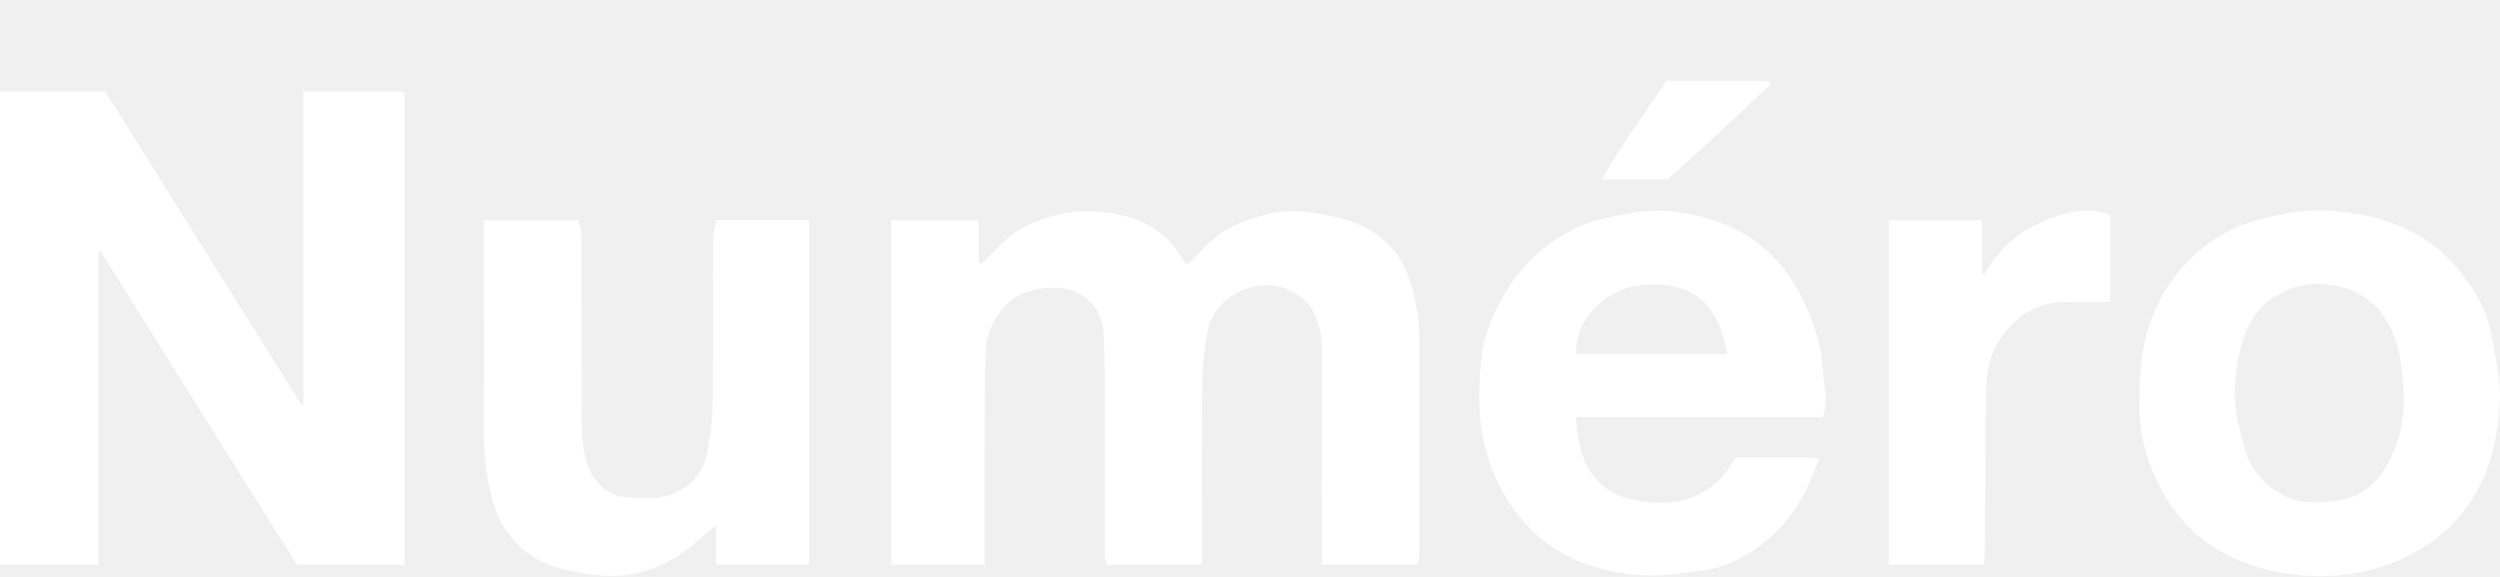
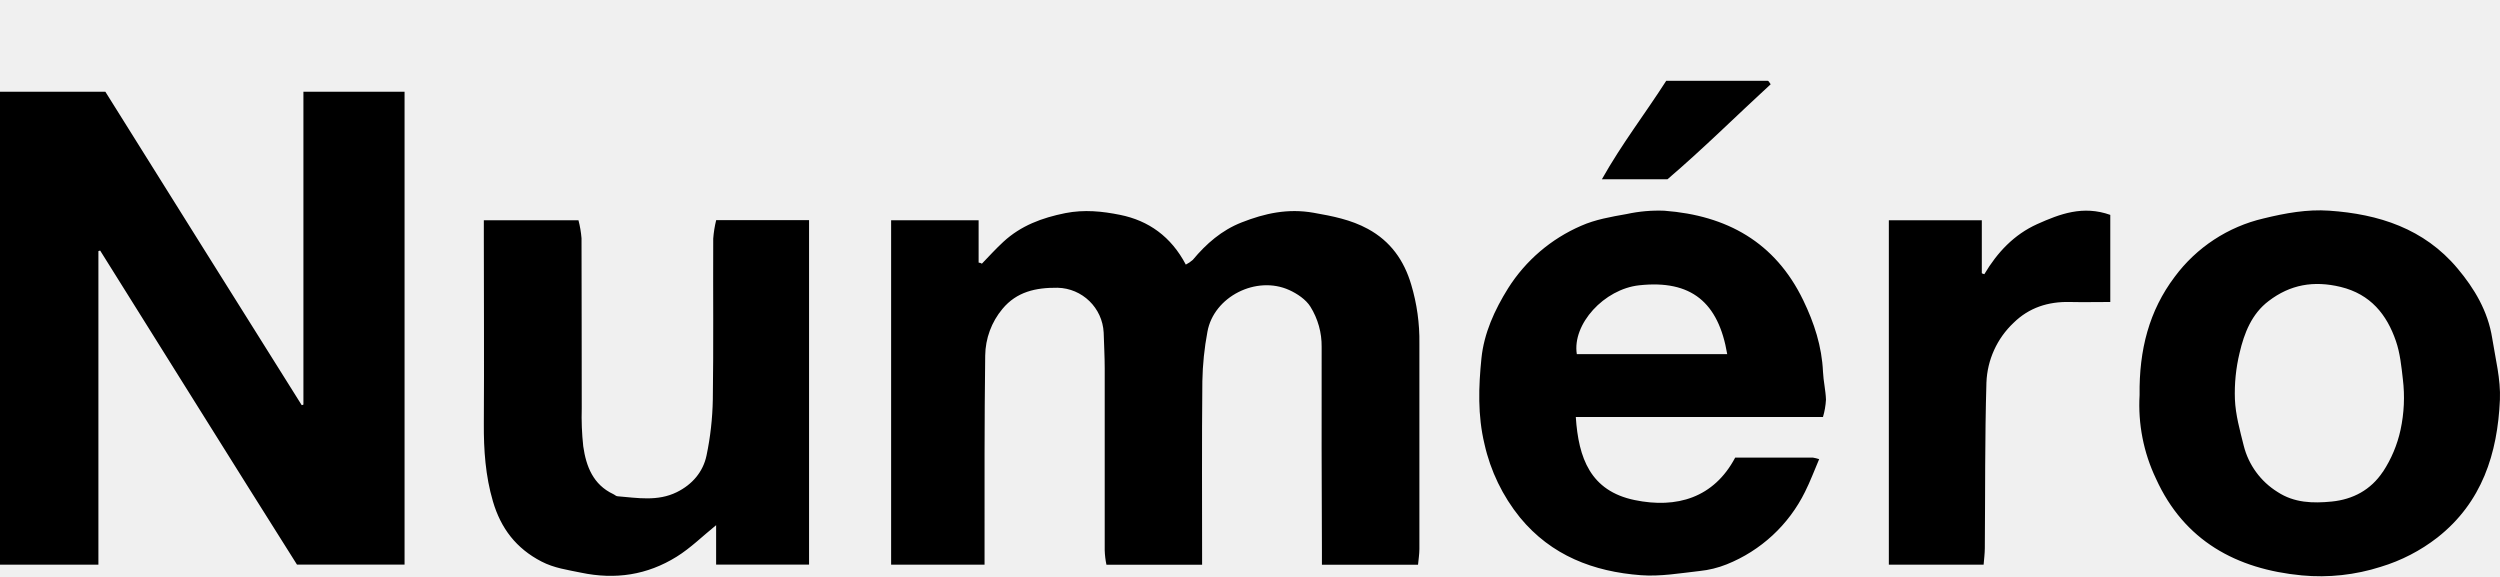
<svg xmlns="http://www.w3.org/2000/svg" viewBox="0 0 914.58 210.82" version="1.1" id="svg8">
-   <path fill="#fff" d="m 111,148 c -0.187,0.121 -0.399,0.196 -0.62,0.22 C 86.3,109.86 62.357,71.643 38.55,33.57 H 0 v 173 H 36 V 91.87 c 0.204,-0.1 0.424,-0.164 0.65,-0.19 24.07,38.37 48,76.88 72,114.88 H 148 v -173 H 111 Z M 500.41,83.74 c -6.2,-3.38 -12.88,-4.67 -19.84,-5.9 -9.43,-1.67 -17.84,0.19 -26.35,3.53 -7.29,2.86 -12.91,7.78 -17.84,13.68 -0.773,0.697 -1.638,1.286 -2.57,1.75 -5.39,-10.24 -13.59,-16.09 -24.06,-18.2 -6.49,-1.31 -13.06,-2 -20,-0.64 -8.6,1.73 -16.26,4.58 -22.68,10.5 -2.72,2.51 -5.29,5.32 -7.86,8 -0.357,-0.237 -0.772,-0.372 -1.2,-0.39 V 80.57 H 326 v 126 h 34.18 v -4.94 c 0,-23.87 -0.07,-47.67 0.24,-71.54 0.07,-6.254 2.299,-12.291 6.31,-17.09 5.21,-6.27 12.17,-7.81 20.16,-7.73 9.057,0.199 16.421,7.362 16.87,16.41 0.12,4.38 0.38,8.76 0.38,13.13 v 66.51 c 0.055,1.772 0.266,3.535 0.63,5.27 h 35 c 0,-23 -0.13,-44.92 0.09,-67.12 0.11,-6.085 0.732,-12.15 1.86,-18.13 2.31,-12.8 17.87,-20.7 29.93,-15.23 2.93,1.33 6.07,3.44 7.73,6.07 2.761,4.423 4.191,9.547 4.12,14.76 -0.06,24.93 0,49.73 0.1,74.66 v 5 h 35.16 c 0.19,-2 0.49,-3.87 0.5,-5.75 v -75.18 c 0.107,-7.301 -0.904,-14.575 -3,-21.57 -2.64,-8.91 -7.6,-15.87 -15.85,-20.36 z m 159.26,26.08 c -10.3,-21.29 -28,-31 -50.77,-32.73 -4.636,-0.185 -9.277,0.222 -13.81,1.21 -5.65,1 -11.51,2 -16.68,4.31 -10.979,4.752 -20.273,12.701 -26.67,22.81 -5,8 -8.85,16.51 -9.78,25.63 -1.05,10.37 -1.42,20.89 1.11,31.4 2.2,9.846 6.65,19.05 13,26.89 11.44,13.91 26.93,19.8 44.25,21.09 7.09,0.53 14.34,-0.74 21.48,-1.54 3.387,-0.348 6.709,-1.166 9.87,-2.43 12.506,-5.003 22.718,-14.457 28.67,-26.54 1.92,-3.81 3.4,-7.83 5.17,-11.95 -0.761,-0.25 -1.54,-0.44 -2.33,-0.57 h -28.39 c -7.8,14.74 -21.43,18.72 -36.78,15.54 -16.21,-3.36 -20.55,-15.38 -21.53,-30.38 h 90.42 c 0.613,-2.073 0.982,-4.211 1.1,-6.37 -0.12,-3.41 -0.94,-6.75 -1.09,-10.16 -0.42,-9.32 -3.2,-17.86 -7.24,-26.21 z m -82.82,19.74 c -1.74,-11 10,-23.8 22.82,-25.19 19,-2.06 29,6.19 32.2,25.19 z m 334.87,-5.87 c -1.55,-9.82 -6.46,-18.1 -12.73,-25.55 -12.21,-14.52 -28.75,-19.83 -46.91,-21.07 -8.07,-0.55 -16,0.89 -23.95,2.83 -13.041,3.032 -24.578,10.603 -32.55,21.36 -9.36,12.41 -13.06,26.69 -12.85,43.26 -0.613,10.543 1.451,21.069 6,30.6 10.3,22.7 29.41,33.1 53.36,35.38 9.726,0.909 19.535,-0.156 28.84,-3.13 7.521,-2.27 14.559,-5.907 20.76,-10.73 16.34,-12.86 22,-30.75 22.86,-50.42 0.32,-7.46 -1.65,-15.05 -2.83,-22.53 z m -40,48.91 c -4.41,6.62 -10.92,10.1 -18.68,10.88 -6.87,0.68 -13.72,0.53 -19.87,-3.52 -6.149,-3.82 -10.574,-9.879 -12.34,-16.9 -1.4,-5.61 -3,-11.31 -3.23,-17 -0.204,-5.702 0.371,-11.404 1.71,-16.95 1.68,-7.24 4.43,-14.3 10.65,-19 7.85,-6 16.43,-7.53 26.31,-5.15 11,2.67 16.91,10.15 20.23,19.8 1.52,4.41 2,9.18 2.54,13.93 0.756,6.184 0.472,12.45 -0.84,18.54 -1.183,5.477 -3.37,10.689 -6.45,15.37 z M 260.92,87.3 c -0.09,19.64 0.14,39.28 -0.15,58.92 -0.124,6.86 -0.894,13.694 -2.3,20.41 -1.25,6 -5.22,10.63 -10.88,13.42 -7,3.45 -14.37,2.1 -21.67,1.5 -0.53,0 -1,-0.53 -1.55,-0.78 -7.4,-3.48 -9.94,-10.16 -11,-17.49 -0.504,-4.649 -0.688,-9.326 -0.55,-14 -0.05,-20.7 0,-41.42 -0.08,-62.12 -0.179,-2.222 -0.554,-4.424 -1.12,-6.58 H 177 v 6 c 0,22.81 0.15,45.63 0,68.44 -0.05,9.63 0.59,19.07 3.33,28.4 2.91,9.92 8.54,17.23 17.76,22 4.63,2.41 9.55,3.06 14.51,4.09 12.54,2.61 24.15,0.86 34.93,-5.84 5.13,-3.19 9.45,-7.5 14.45,-11.54 v 14.41 h 34 v -126 H 262 c -0.551,2.219 -0.912,4.48 -1.08,6.76 z M 745.24,82 c -8.42,3.81 -14.54,10.29 -19.31,18.31 -0.37,-0.13 -0.92,-0.26 -0.92,-0.39 V 80.57 H 691 v 126 h 34.67 c 0.17,-2 0.42,-4.06 0.44,-6 0.17,-20.23 0,-40.39 0.59,-60.61 0.31,-8.308 3.877,-16.16 9.93,-21.86 5.65,-5.56 12.65,-7.8 20.51,-7.62 4.91,0.11 9.87,0 14.87,0 V 78.61 C 762,75.06 753.64,78.24 745.24,82 Z M 647.78,30.81 c -0.36,-0.36 -0.71,-1.24 -1.07,-1.24 h -37.16 c -7.68,12 -16.21,23 -23.52,36 h 24 c 12.88,-11 25.15,-23.18 37.75,-34.76 z" id="path2" />
+   <path fill="#000" d="m 111,148 c -0.187,0.121 -0.399,0.196 -0.62,0.22 C 86.3,109.86 62.357,71.643 38.55,33.57 H 0 v 173 H 36 V 91.87 c 0.204,-0.1 0.424,-0.164 0.65,-0.19 24.07,38.37 48,76.88 72,114.88 H 148 v -173 H 111 Z M 500.41,83.74 c -6.2,-3.38 -12.88,-4.67 -19.84,-5.9 -9.43,-1.67 -17.84,0.19 -26.35,3.53 -7.29,2.86 -12.91,7.78 -17.84,13.68 -0.773,0.697 -1.638,1.286 -2.57,1.75 -5.39,-10.24 -13.59,-16.09 -24.06,-18.2 -6.49,-1.31 -13.06,-2 -20,-0.64 -8.6,1.73 -16.26,4.58 -22.68,10.5 -2.72,2.51 -5.29,5.32 -7.86,8 -0.357,-0.237 -0.772,-0.372 -1.2,-0.39 V 80.57 H 326 v 126 h 34.18 v -4.94 c 0,-23.87 -0.07,-47.67 0.24,-71.54 0.07,-6.254 2.299,-12.291 6.31,-17.09 5.21,-6.27 12.17,-7.81 20.16,-7.73 9.057,0.199 16.421,7.362 16.87,16.41 0.12,4.38 0.38,8.76 0.38,13.13 v 66.51 c 0.055,1.772 0.266,3.535 0.63,5.27 h 35 c 0,-23 -0.13,-44.92 0.09,-67.12 0.11,-6.085 0.732,-12.15 1.86,-18.13 2.31,-12.8 17.87,-20.7 29.93,-15.23 2.93,1.33 6.07,3.44 7.73,6.07 2.761,4.423 4.191,9.547 4.12,14.76 -0.06,24.93 0,49.73 0.1,74.66 v 5 h 35.16 c 0.19,-2 0.49,-3.87 0.5,-5.75 v -75.18 c 0.107,-7.301 -0.904,-14.575 -3,-21.57 -2.64,-8.91 -7.6,-15.87 -15.85,-20.36 z m 159.26,26.08 c -10.3,-21.29 -28,-31 -50.77,-32.73 -4.636,-0.185 -9.277,0.222 -13.81,1.21 -5.65,1 -11.51,2 -16.68,4.31 -10.979,4.752 -20.273,12.701 -26.67,22.81 -5,8 -8.85,16.51 -9.78,25.63 -1.05,10.37 -1.42,20.89 1.11,31.4 2.2,9.846 6.65,19.05 13,26.89 11.44,13.91 26.93,19.8 44.25,21.09 7.09,0.53 14.34,-0.74 21.48,-1.54 3.387,-0.348 6.709,-1.166 9.87,-2.43 12.506,-5.003 22.718,-14.457 28.67,-26.54 1.92,-3.81 3.4,-7.83 5.17,-11.95 -0.761,-0.25 -1.54,-0.44 -2.33,-0.57 h -28.39 c -7.8,14.74 -21.43,18.72 -36.78,15.54 -16.21,-3.36 -20.55,-15.38 -21.53,-30.38 h 90.42 c 0.613,-2.073 0.982,-4.211 1.1,-6.37 -0.12,-3.41 -0.94,-6.75 -1.09,-10.16 -0.42,-9.32 -3.2,-17.86 -7.24,-26.21 z m -82.82,19.74 c -1.74,-11 10,-23.8 22.82,-25.19 19,-2.06 29,6.19 32.2,25.19 z m 334.87,-5.87 c -1.55,-9.82 -6.46,-18.1 -12.73,-25.55 -12.21,-14.52 -28.75,-19.83 -46.91,-21.07 -8.07,-0.55 -16,0.89 -23.95,2.83 -13.041,3.032 -24.578,10.603 -32.55,21.36 -9.36,12.41 -13.06,26.69 -12.85,43.26 -0.613,10.543 1.451,21.069 6,30.6 10.3,22.7 29.41,33.1 53.36,35.38 9.726,0.909 19.535,-0.156 28.84,-3.13 7.521,-2.27 14.559,-5.907 20.76,-10.73 16.34,-12.86 22,-30.75 22.86,-50.42 0.32,-7.46 -1.65,-15.05 -2.83,-22.53 z m -40,48.91 c -4.41,6.62 -10.92,10.1 -18.68,10.88 -6.87,0.68 -13.72,0.53 -19.87,-3.52 -6.149,-3.82 -10.574,-9.879 -12.34,-16.9 -1.4,-5.61 -3,-11.31 -3.23,-17 -0.204,-5.702 0.371,-11.404 1.71,-16.95 1.68,-7.24 4.43,-14.3 10.65,-19 7.85,-6 16.43,-7.53 26.31,-5.15 11,2.67 16.91,10.15 20.23,19.8 1.52,4.41 2,9.18 2.54,13.93 0.756,6.184 0.472,12.45 -0.84,18.54 -1.183,5.477 -3.37,10.689 -6.45,15.37 z M 260.92,87.3 c -0.09,19.64 0.14,39.28 -0.15,58.92 -0.124,6.86 -0.894,13.694 -2.3,20.41 -1.25,6 -5.22,10.63 -10.88,13.42 -7,3.45 -14.37,2.1 -21.67,1.5 -0.53,0 -1,-0.53 -1.55,-0.78 -7.4,-3.48 -9.94,-10.16 -11,-17.49 -0.504,-4.649 -0.688,-9.326 -0.55,-14 -0.05,-20.7 0,-41.42 -0.08,-62.12 -0.179,-2.222 -0.554,-4.424 -1.12,-6.58 H 177 v 6 c 0,22.81 0.15,45.63 0,68.44 -0.05,9.63 0.59,19.07 3.33,28.4 2.91,9.92 8.54,17.23 17.76,22 4.63,2.41 9.55,3.06 14.51,4.09 12.54,2.61 24.15,0.86 34.93,-5.84 5.13,-3.19 9.45,-7.5 14.45,-11.54 v 14.41 h 34 v -126 H 262 c -0.551,2.219 -0.912,4.48 -1.08,6.76 z M 745.24,82 c -8.42,3.81 -14.54,10.29 -19.31,18.31 -0.37,-0.13 -0.92,-0.26 -0.92,-0.39 V 80.57 H 691 v 126 h 34.67 c 0.17,-2 0.42,-4.06 0.44,-6 0.17,-20.23 0,-40.39 0.59,-60.61 0.31,-8.308 3.877,-16.16 9.93,-21.86 5.65,-5.56 12.65,-7.8 20.51,-7.62 4.91,0.11 9.87,0 14.87,0 V 78.61 C 762,75.06 753.64,78.24 745.24,82 Z M 647.78,30.81 c -0.36,-0.36 -0.71,-1.24 -1.07,-1.24 h -37.16 c -7.68,12 -16.21,23 -23.52,36 h 24 c 12.88,-11 25.15,-23.18 37.75,-34.76 z" id="path2" />
</svg>
